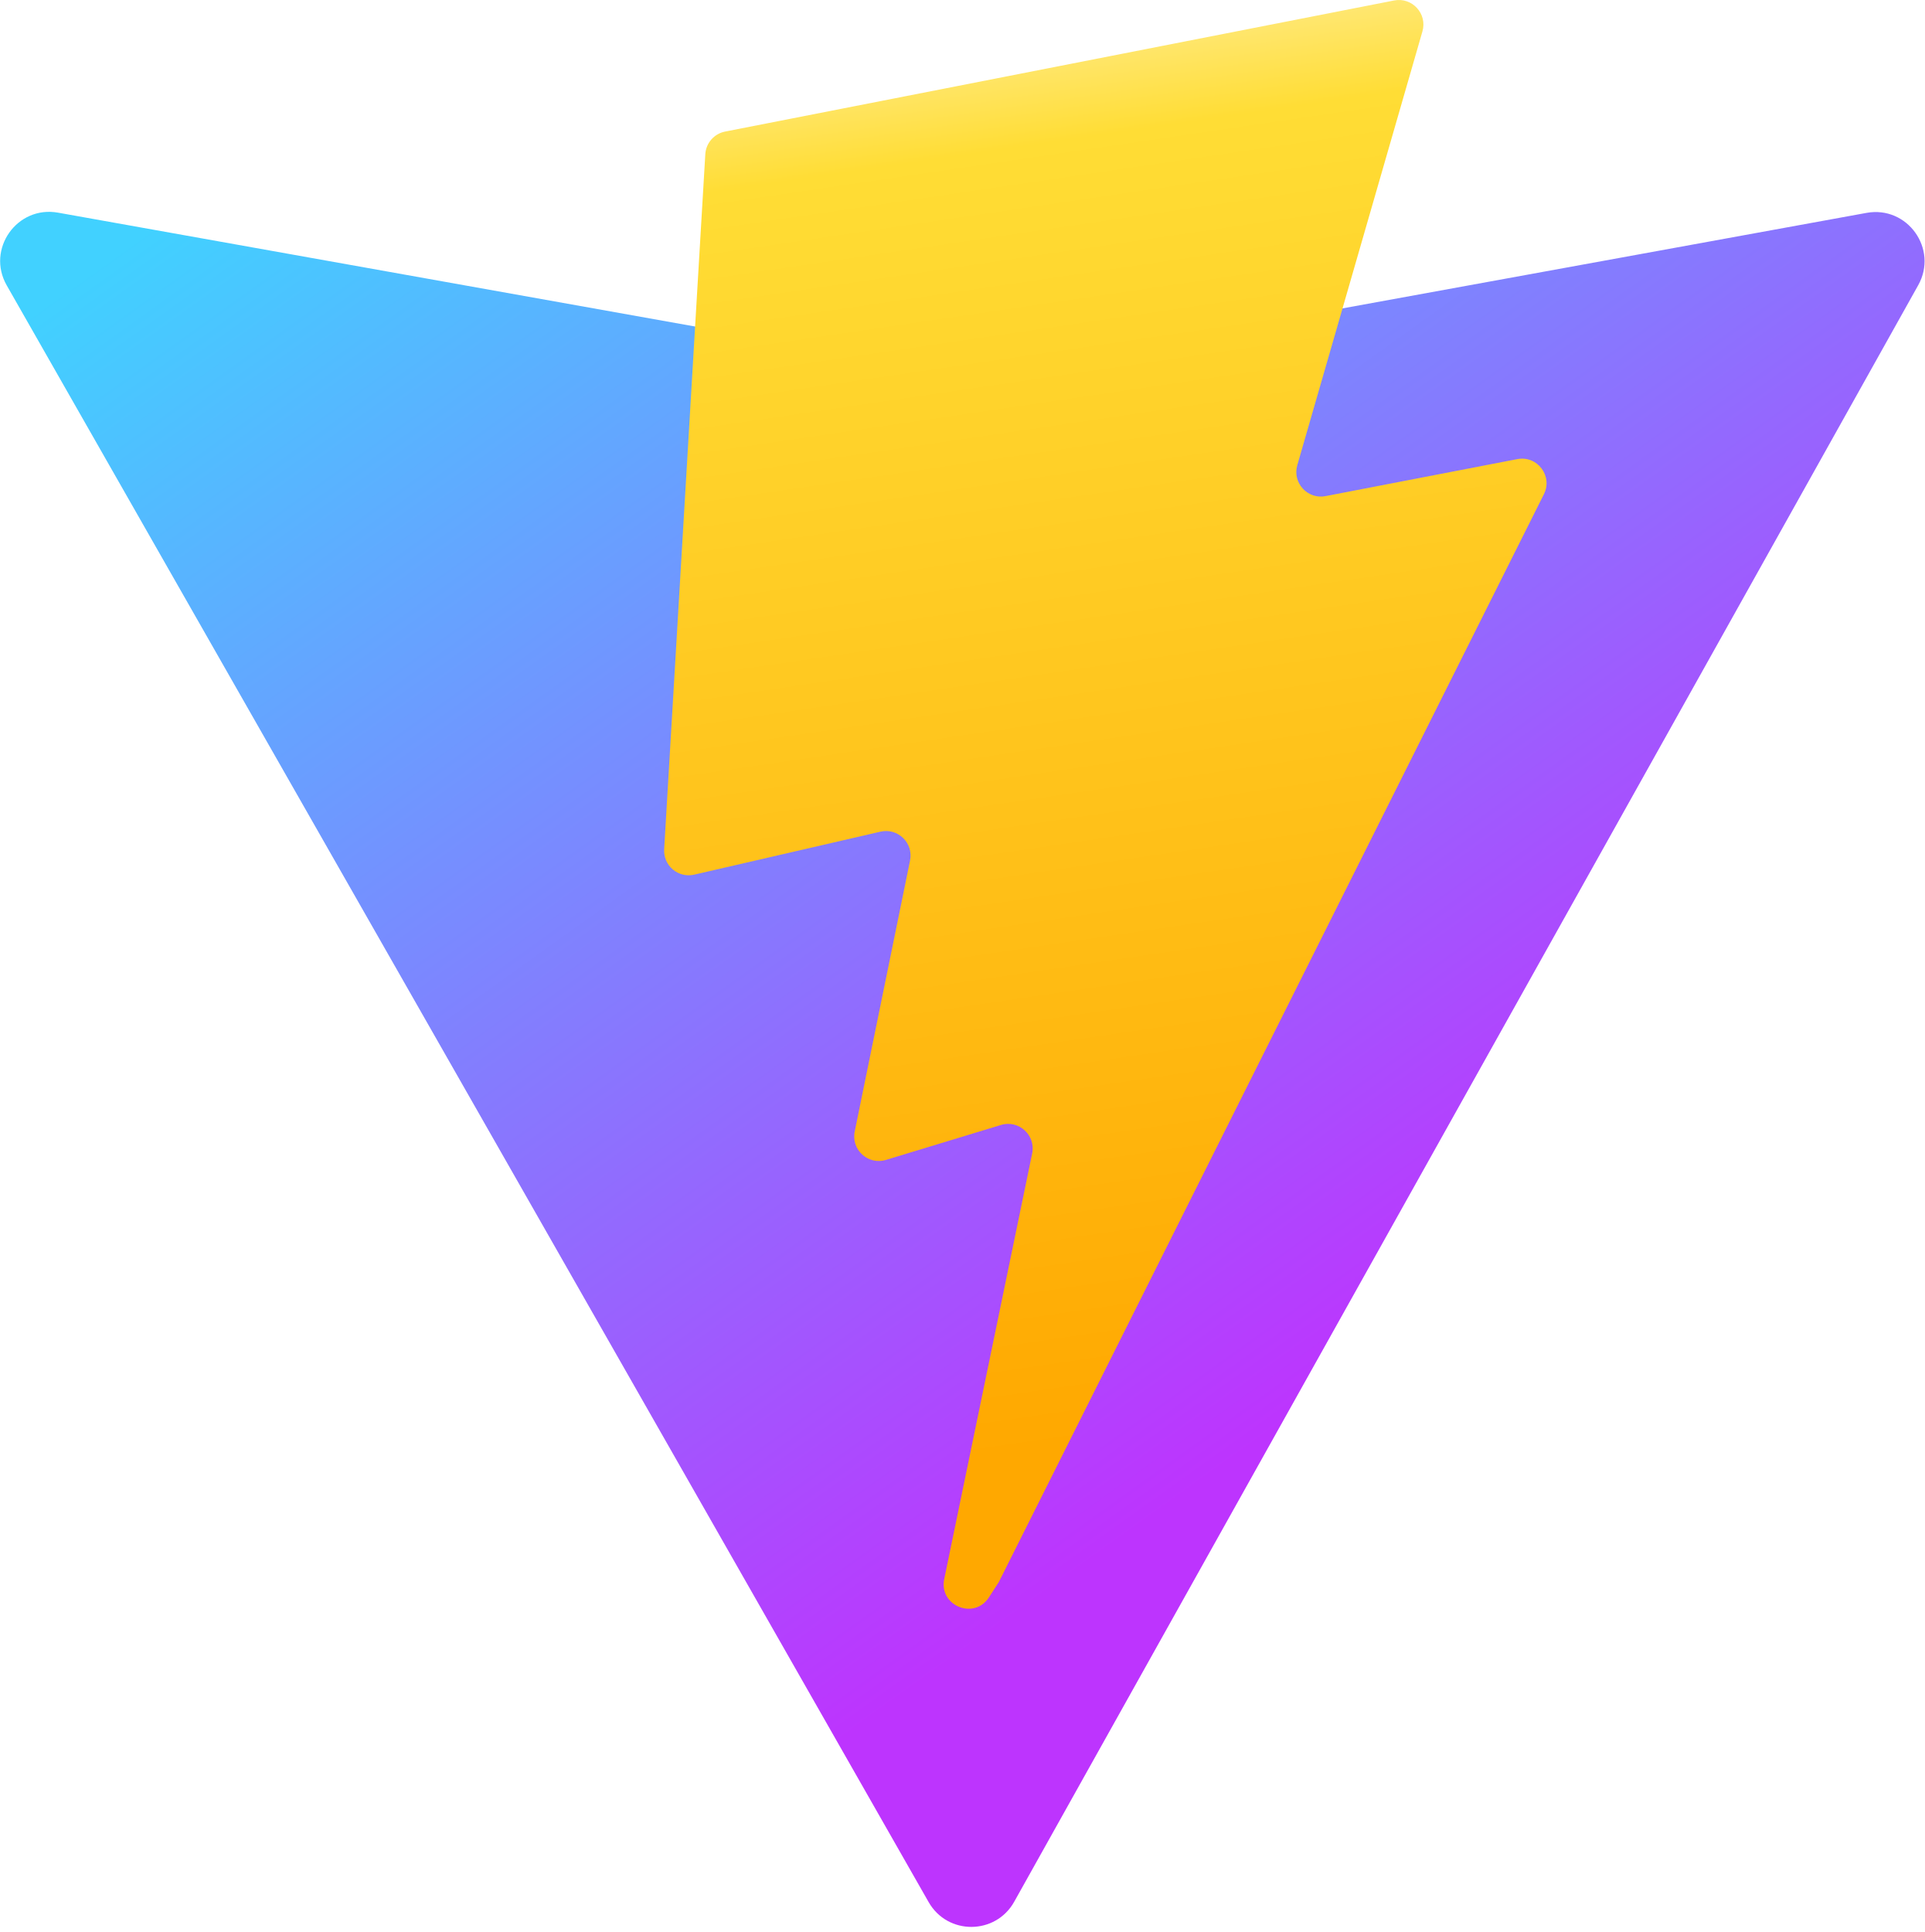
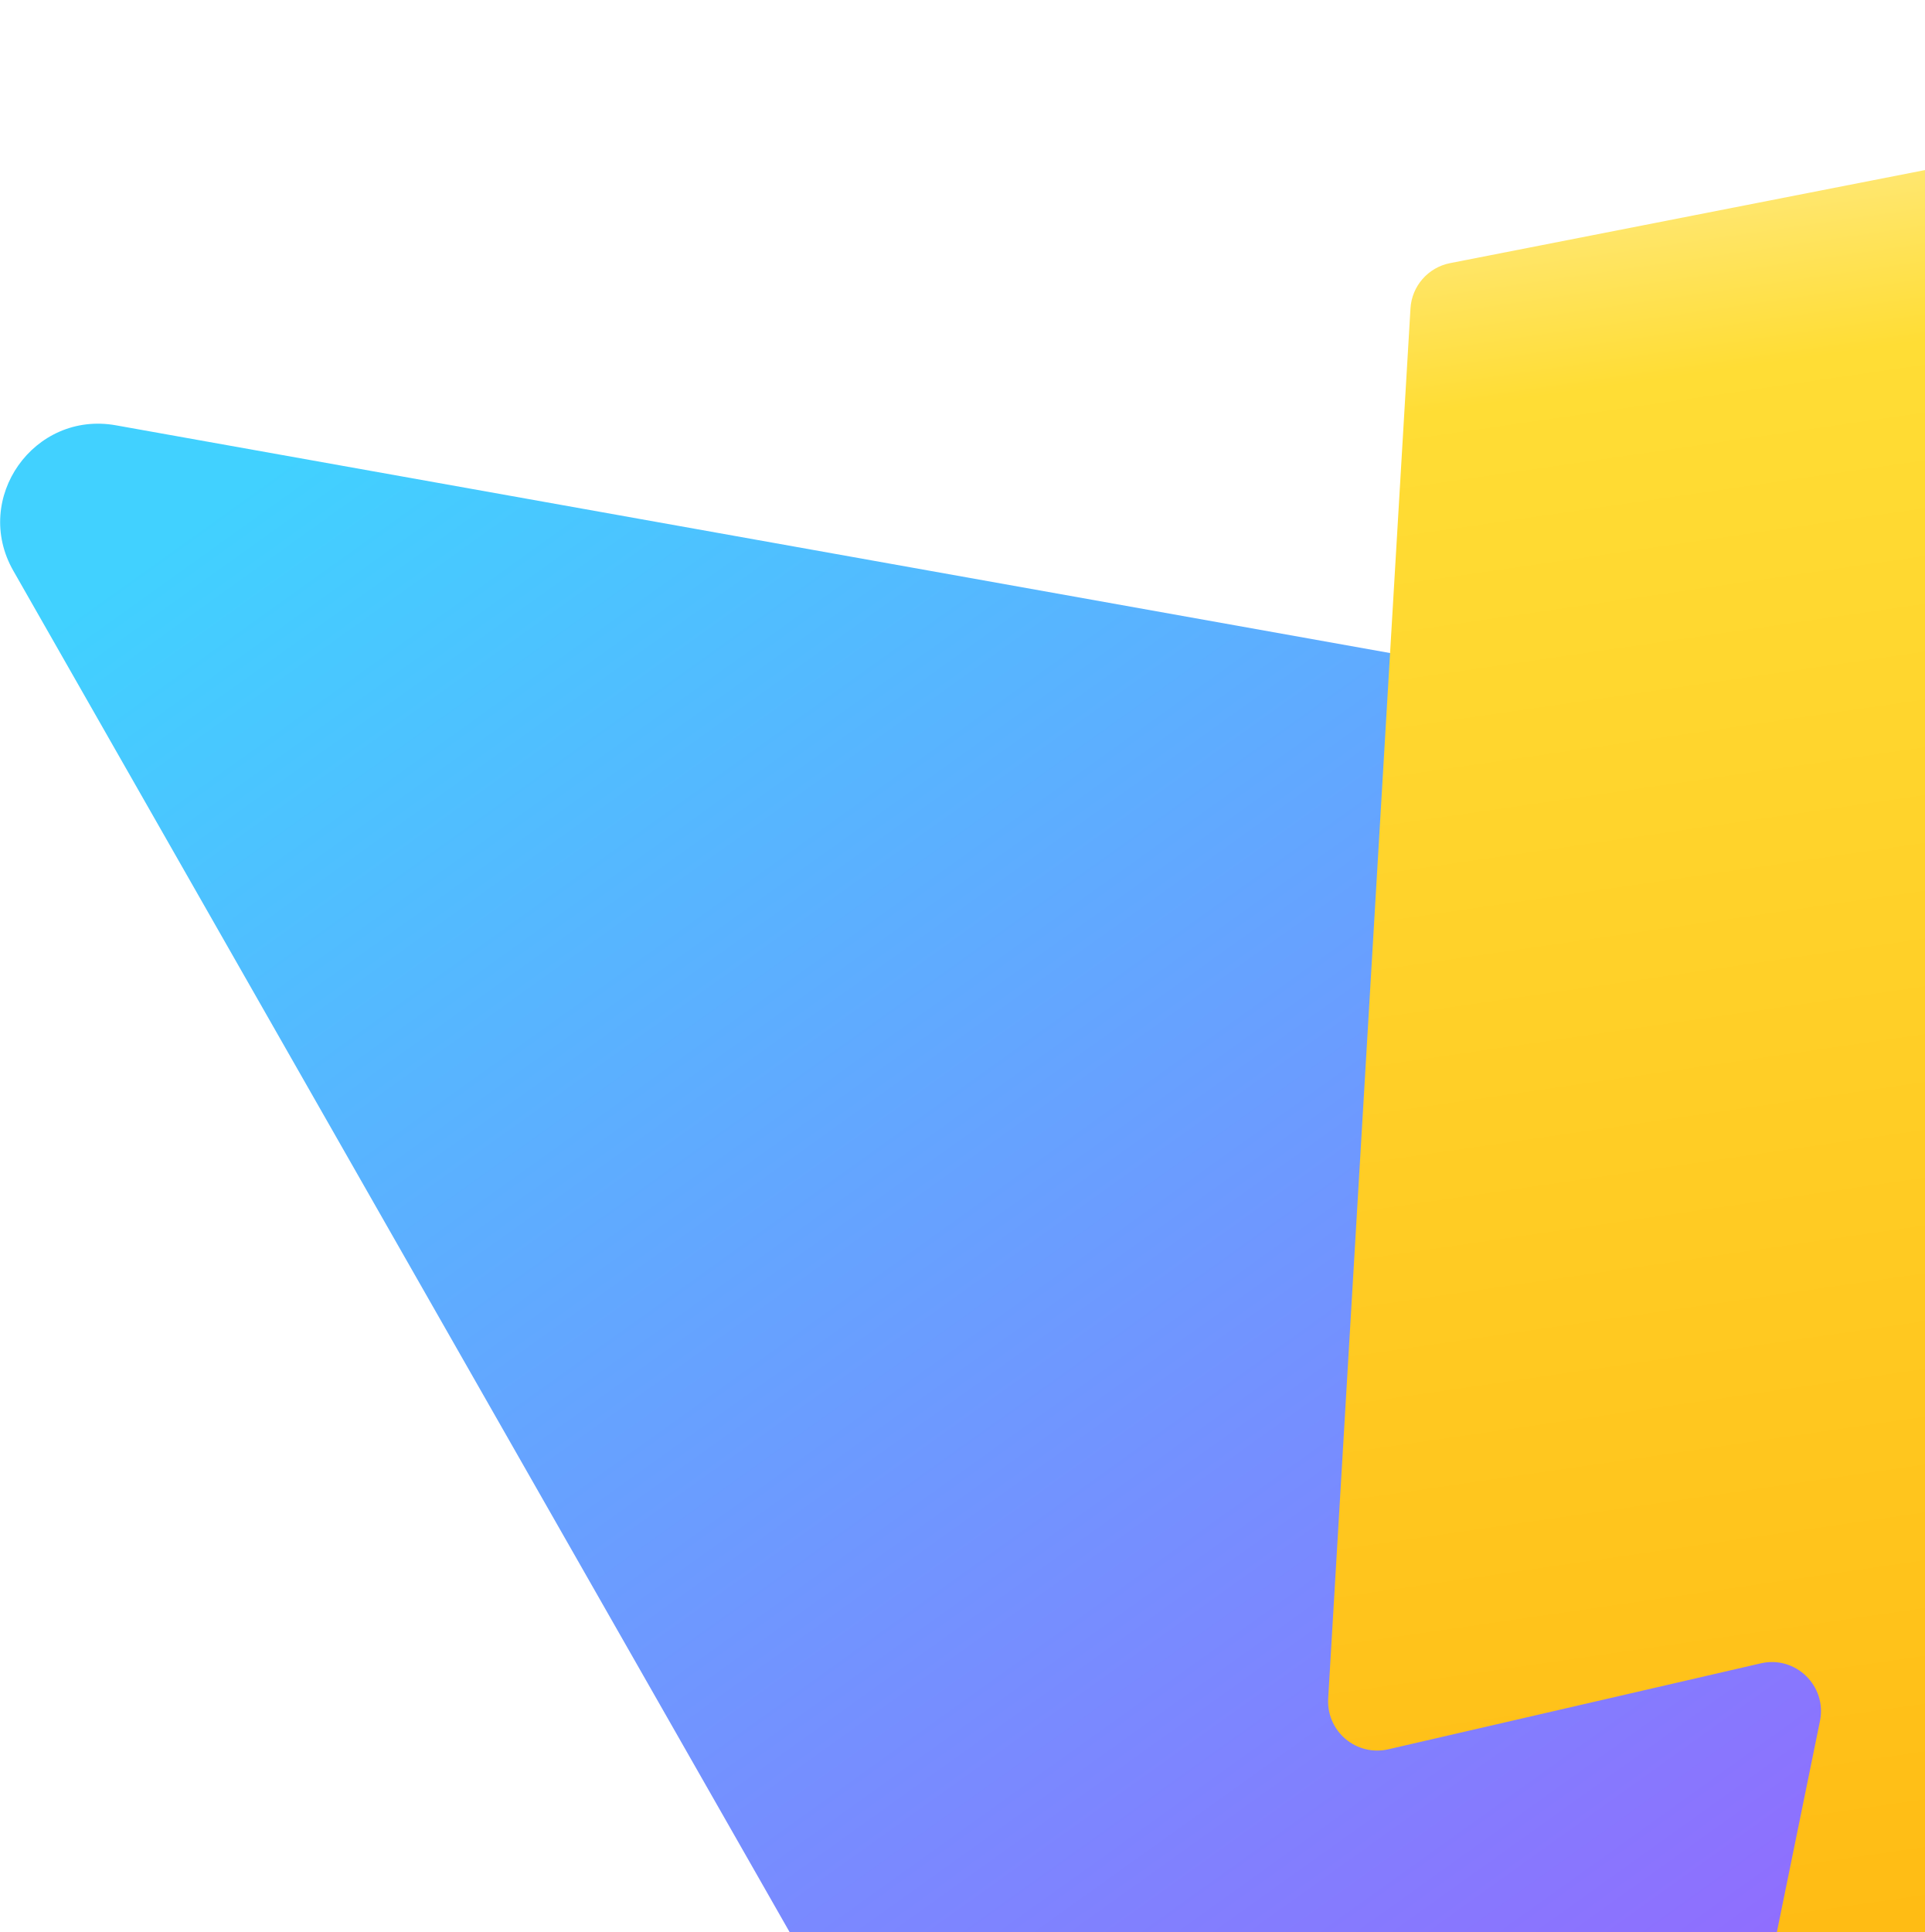
- <svg xmlns="http://www.w3.org/2000/svg" aria-hidden="true" role="img" class="iconify iconify--logos" width="31.88" height="32" preserveAspectRatio="xMidYMid meet" viewBox="0 0 256 257">
+ <svg xmlns="http://www.w3.org/2000/svg" aria-hidden="true" role="img" class="iconify iconify--logos" width="31.88" height="32" preserveAspectRatio="xMidYMid meet" viewBox="0 0 128 128.5">
  <defs>
    <linearGradient id="IconifyId1813088fe1fbc01fb466" x1="-.828%" x2="57.636%" y1="7.652%" y2="78.411%">
      <stop offset="0%" stop-color="#41D1FF" />
      <stop offset="100%" stop-color="#BD34FE" />
    </linearGradient>
    <linearGradient id="IconifyId1813088fe1fbc01fb467" x1="43.376%" x2="50.316%" y1="2.242%" y2="89.03%">
      <stop offset="0%" stop-color="#FFEA83" />
      <stop offset="8.333%" stop-color="#FFDD35" />
      <stop offset="100%" stop-color="#FFA800" />
    </linearGradient>
  </defs>
  <path fill="url(#IconifyId1813088fe1fbc01fb466)" d="M255.153 37.938L134.897 252.976c-2.483 4.44-8.862 4.466-11.382.048L.875 37.958c-2.746-4.814 1.371-10.646 6.827-9.67l120.385 21.517a6.537 6.537 0 0 0 2.322-.004l117.867-21.483c5.438-.991 9.574 4.796 6.877 9.62Z" />
  <path fill="url(#IconifyId1813088fe1fbc01fb467)" d="M185.432.063L96.44 17.501a3.268 3.268 0 0 0-2.634 3.014l-5.474 92.456a3.268 3.268 0 0 0 3.997 3.378l24.777-5.718c2.318-.535 4.413 1.507 3.936 3.838l-7.361 36.047c-.495 2.426 1.782 4.5 4.151 3.78l15.304-4.649c2.372-.72 4.652 1.36 4.15 3.788l-11.698 56.621c-.732 3.542 3.979 5.473 5.943 2.437l1.313-2.028l72.516-144.72c1.215-2.423-.88-5.186-3.54-4.672l-25.505 4.922c-2.396.462-4.435-1.77-3.759-4.114l16.646-57.705c.677-2.35-1.37-4.583-3.769-4.113Z" />
</svg>
